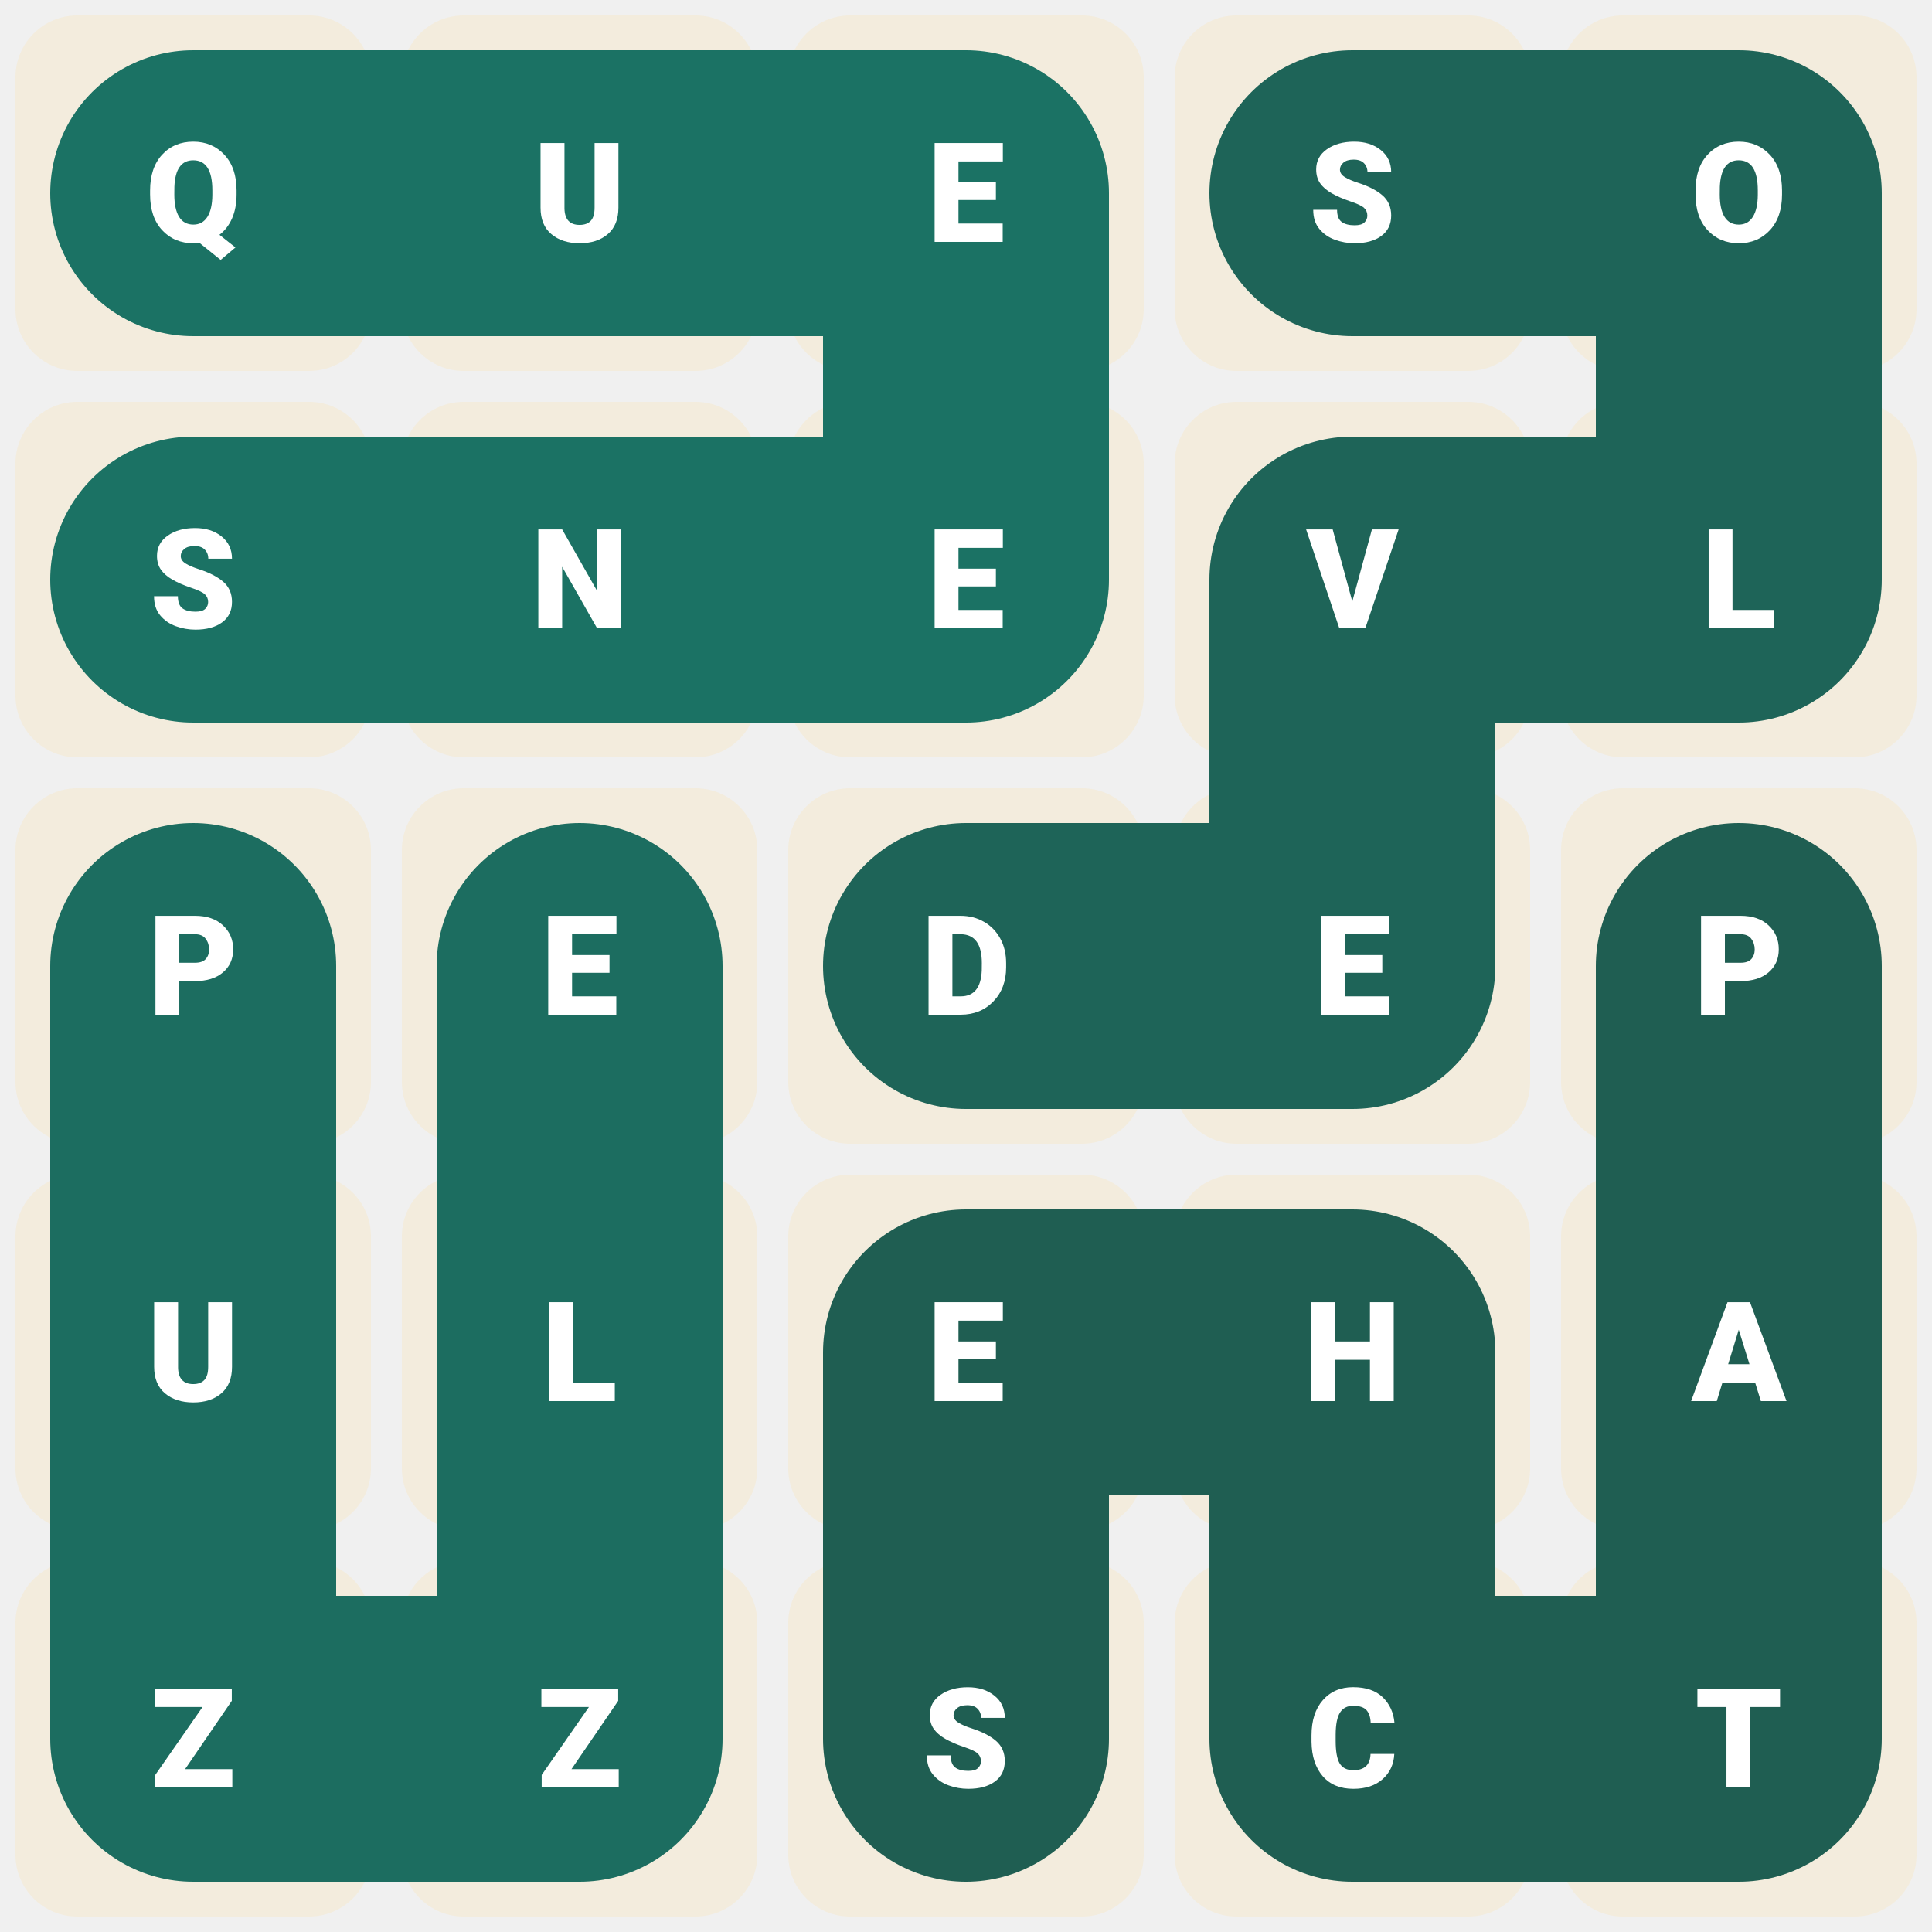
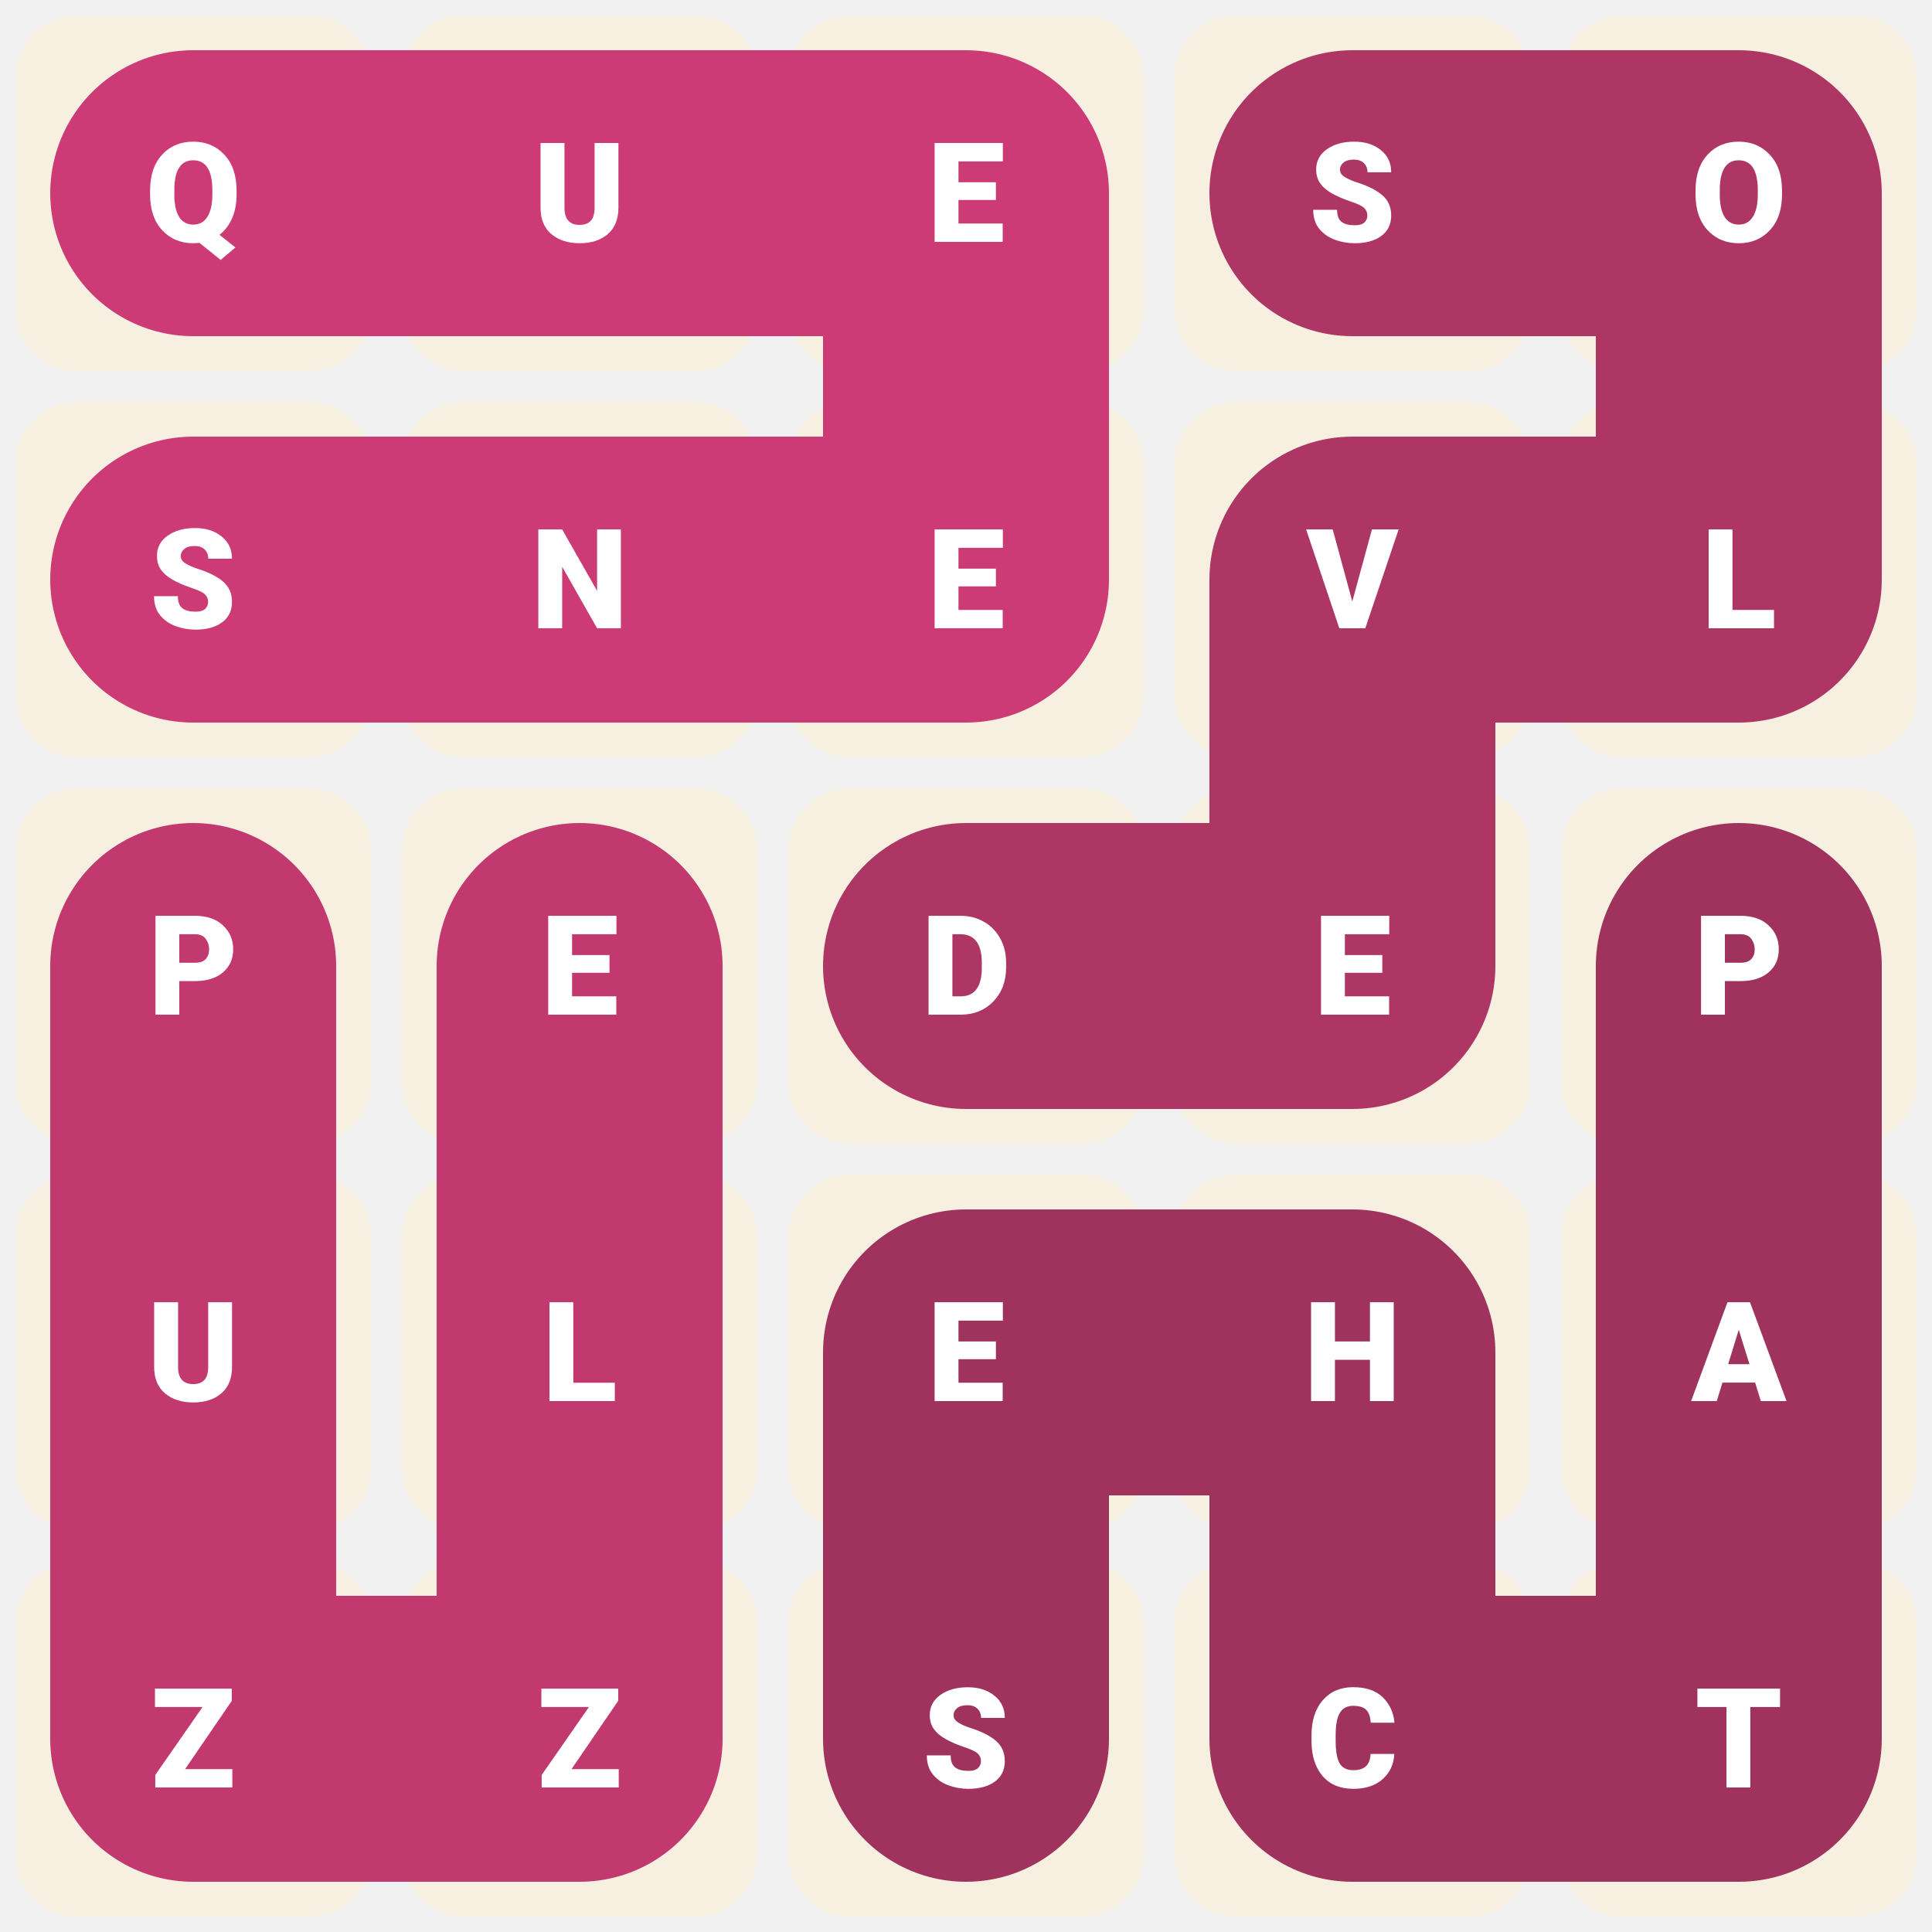
<svg xmlns="http://www.w3.org/2000/svg" viewBox="0 0 400 400" role="img" aria-label="Wend: the words QUEENS, SOLVED, PUZZLE, PATCHES snaking through the grid">
-   <rect x="3.2" y="3.2" width="73.6" height="73.6" rx="12.8" fill="#F3ECDD" />
-   <rect x="83.2" y="3.2" width="73.6" height="73.6" rx="12.8" fill="#F3ECDD" />
-   <rect x="163.2" y="3.2" width="73.6" height="73.6" rx="12.8" fill="#F3ECDD" />
-   <rect x="243.2" y="3.2" width="73.6" height="73.6" rx="12.8" fill="#F3ECDD" />
-   <rect x="323.2" y="3.2" width="73.6" height="73.6" rx="12.8" fill="#F3ECDD" />
-   <rect x="3.2" y="83.2" width="73.6" height="73.6" rx="12.8" fill="#F3ECDD" />
-   <rect x="83.2" y="83.2" width="73.6" height="73.6" rx="12.8" fill="#F3ECDD" />
-   <rect x="163.2" y="83.2" width="73.6" height="73.6" rx="12.8" fill="#F3ECDD" />
-   <rect x="243.2" y="83.2" width="73.6" height="73.6" rx="12.8" fill="#F3ECDD" />
-   <rect x="323.2" y="83.2" width="73.6" height="73.6" rx="12.8" fill="#F3ECDD" />
-   <rect x="3.2" y="163.2" width="73.6" height="73.6" rx="12.8" fill="#F3ECDD" />
-   <rect x="83.2" y="163.2" width="73.6" height="73.6" rx="12.8" fill="#F3ECDD" />
-   <rect x="163.2" y="163.2" width="73.6" height="73.6" rx="12.8" fill="#F3ECDD" />
-   <rect x="243.2" y="163.2" width="73.6" height="73.6" rx="12.8" fill="#F3ECDD" />
-   <rect x="323.2" y="163.2" width="73.6" height="73.6" rx="12.8" fill="#F3ECDD" />
-   <rect x="3.2" y="243.2" width="73.6" height="73.6" rx="12.8" fill="#F3ECDD" />
-   <rect x="83.2" y="243.2" width="73.6" height="73.6" rx="12.8" fill="#F3ECDD" />
-   <rect x="163.2" y="243.2" width="73.6" height="73.6" rx="12.8" fill="#F3ECDD" />
-   <rect x="243.2" y="243.2" width="73.6" height="73.6" rx="12.8" fill="#F3ECDD" />
-   <rect x="323.2" y="243.2" width="73.6" height="73.6" rx="12.8" fill="#F3ECDD" />
-   <rect x="3.2" y="323.2" width="73.6" height="73.6" rx="12.8" fill="#F3ECDD" />
-   <rect x="83.2" y="323.2" width="73.6" height="73.6" rx="12.8" fill="#F3ECDD" />
-   <rect x="163.2" y="323.2" width="73.6" height="73.6" rx="12.8" fill="#F3ECDD" />
-   <rect x="243.2" y="323.2" width="73.6" height="73.6" rx="12.8" fill="#F3ECDD" />
-   <rect x="323.2" y="323.2" width="73.6" height="73.6" rx="12.8" fill="#F3ECDD" />
-   <path d="M40 40 L120 40 L200 40 L200 120 L120 120 L40 120" fill="none" stroke="#1b7264" stroke-width="59.2" stroke-linecap="round" stroke-linejoin="round" />
-   <path d="M280 40 L360 40 L360 120 L280 120 L280 200 L200 200" fill="none" stroke="#1e6458" stroke-width="59.2" stroke-linecap="round" stroke-linejoin="round" />
-   <path d="M40 200 L40 280 L40 360 L120 360 L120 280 L120 200" fill="none" stroke="#1c6d60" stroke-width="59.2" stroke-linecap="round" stroke-linejoin="round" />
-   <path d="M360 200 L360 280 L360 360 L280 360 L280 280 L200 280 L200 360" fill="none" stroke="#1f5e52" stroke-width="59.2" stroke-linecap="round" stroke-linejoin="round" />
-   <text x="40" y="50.08" font-family="ui-rounded, -apple-system, BlinkMacSystemFont, Segoe UI, Roboto, sans-serif" font-size="28.8" font-weight="800" fill="#fff" text-anchor="middle">Q</text>
-   <text x="120" y="50.08" font-family="ui-rounded, -apple-system, BlinkMacSystemFont, Segoe UI, Roboto, sans-serif" font-size="28.8" font-weight="800" fill="#fff" text-anchor="middle">U</text>
-   <text x="200" y="50.08" font-family="ui-rounded, -apple-system, BlinkMacSystemFont, Segoe UI, Roboto, sans-serif" font-size="28.8" font-weight="800" fill="#fff" text-anchor="middle">E</text>
-   <text x="280" y="50.08" font-family="ui-rounded, -apple-system, BlinkMacSystemFont, Segoe UI, Roboto, sans-serif" font-size="28.8" font-weight="800" fill="#fff" text-anchor="middle">S</text>
-   <text x="360" y="50.08" font-family="ui-rounded, -apple-system, BlinkMacSystemFont, Segoe UI, Roboto, sans-serif" font-size="28.8" font-weight="800" fill="#fff" text-anchor="middle">O</text>
-   <text x="40" y="130.08" font-family="ui-rounded, -apple-system, BlinkMacSystemFont, Segoe UI, Roboto, sans-serif" font-size="28.8" font-weight="800" fill="#fff" text-anchor="middle">S</text>
-   <text x="120" y="130.08" font-family="ui-rounded, -apple-system, BlinkMacSystemFont, Segoe UI, Roboto, sans-serif" font-size="28.8" font-weight="800" fill="#fff" text-anchor="middle">N</text>
-   <text x="200" y="130.08" font-family="ui-rounded, -apple-system, BlinkMacSystemFont, Segoe UI, Roboto, sans-serif" font-size="28.8" font-weight="800" fill="#fff" text-anchor="middle">E</text>
-   <text x="280" y="130.08" font-family="ui-rounded, -apple-system, BlinkMacSystemFont, Segoe UI, Roboto, sans-serif" font-size="28.8" font-weight="800" fill="#fff" text-anchor="middle">V</text>
-   <text x="360" y="130.08" font-family="ui-rounded, -apple-system, BlinkMacSystemFont, Segoe UI, Roboto, sans-serif" font-size="28.8" font-weight="800" fill="#fff" text-anchor="middle">L</text>
-   <text x="40" y="210.08" font-family="ui-rounded, -apple-system, BlinkMacSystemFont, Segoe UI, Roboto, sans-serif" font-size="28.8" font-weight="800" fill="#fff" text-anchor="middle">P</text>
-   <text x="120" y="210.08" font-family="ui-rounded, -apple-system, BlinkMacSystemFont, Segoe UI, Roboto, sans-serif" font-size="28.8" font-weight="800" fill="#fff" text-anchor="middle">E</text>
-   <text x="200" y="210.08" font-family="ui-rounded, -apple-system, BlinkMacSystemFont, Segoe UI, Roboto, sans-serif" font-size="28.8" font-weight="800" fill="#fff" text-anchor="middle">D</text>
-   <text x="280" y="210.08" font-family="ui-rounded, -apple-system, BlinkMacSystemFont, Segoe UI, Roboto, sans-serif" font-size="28.8" font-weight="800" fill="#fff" text-anchor="middle">E</text>
-   <text x="360" y="210.08" font-family="ui-rounded, -apple-system, BlinkMacSystemFont, Segoe UI, Roboto, sans-serif" font-size="28.8" font-weight="800" fill="#fff" text-anchor="middle">P</text>
-   <text x="40" y="290.08" font-family="ui-rounded, -apple-system, BlinkMacSystemFont, Segoe UI, Roboto, sans-serif" font-size="28.8" font-weight="800" fill="#fff" text-anchor="middle">U</text>
-   <text x="120" y="290.08" font-family="ui-rounded, -apple-system, BlinkMacSystemFont, Segoe UI, Roboto, sans-serif" font-size="28.8" font-weight="800" fill="#fff" text-anchor="middle">L</text>
-   <text x="200" y="290.08" font-family="ui-rounded, -apple-system, BlinkMacSystemFont, Segoe UI, Roboto, sans-serif" font-size="28.8" font-weight="800" fill="#fff" text-anchor="middle">E</text>
-   <text x="280" y="290.08" font-family="ui-rounded, -apple-system, BlinkMacSystemFont, Segoe UI, Roboto, sans-serif" font-size="28.8" font-weight="800" fill="#fff" text-anchor="middle">H</text>
-   <text x="360" y="290.08" font-family="ui-rounded, -apple-system, BlinkMacSystemFont, Segoe UI, Roboto, sans-serif" font-size="28.8" font-weight="800" fill="#fff" text-anchor="middle">A</text>
-   <text x="40" y="370.08" font-family="ui-rounded, -apple-system, BlinkMacSystemFont, Segoe UI, Roboto, sans-serif" font-size="28.8" font-weight="800" fill="#fff" text-anchor="middle">Z</text>
-   <text x="120" y="370.08" font-family="ui-rounded, -apple-system, BlinkMacSystemFont, Segoe UI, Roboto, sans-serif" font-size="28.8" font-weight="800" fill="#fff" text-anchor="middle">Z</text>
-   <text x="200" y="370.08" font-family="ui-rounded, -apple-system, BlinkMacSystemFont, Segoe UI, Roboto, sans-serif" font-size="28.8" font-weight="800" fill="#fff" text-anchor="middle">S</text>
-   <text x="280" y="370.08" font-family="ui-rounded, -apple-system, BlinkMacSystemFont, Segoe UI, Roboto, sans-serif" font-size="28.8" font-weight="800" fill="#fff" text-anchor="middle">C</text>
-   <text x="360" y="370.08" font-family="ui-rounded, -apple-system, BlinkMacSystemFont, Segoe UI, Roboto, sans-serif" font-size="28.8" font-weight="800" fill="#fff" text-anchor="middle">T</text>
+   <rect x="3.2" y="3.2" width="73.6" height="73.6" rx="12.8" fill="#F7F0E1" />
+   <rect x="83.2" y="3.2" width="73.6" height="73.6" rx="12.8" fill="#F7F0E1" />
+   <rect x="163.2" y="3.2" width="73.6" height="73.6" rx="12.8" fill="#F7F0E1" />
+   <rect x="243.2" y="3.2" width="73.6" height="73.6" rx="12.8" fill="#F7F0E1" />
+   <rect x="323.2" y="3.2" width="73.6" height="73.6" rx="12.8" fill="#F7F0E1" />
+   <rect x="3.2" y="83.2" width="73.6" height="73.6" rx="12.8" fill="#F7F0E1" />
+   <rect x="83.2" y="83.2" width="73.6" height="73.6" rx="12.8" fill="#F7F0E1" />
+   <rect x="163.2" y="83.2" width="73.6" height="73.6" rx="12.8" fill="#F7F0E1" />
+   <rect x="243.2" y="83.2" width="73.6" height="73.6" rx="12.8" fill="#F7F0E1" />
+   <rect x="323.2" y="83.2" width="73.6" height="73.6" rx="12.8" fill="#F7F0E1" />
+   <rect x="3.2" y="163.2" width="73.6" height="73.6" rx="12.8" fill="#F7F0E1" />
+   <rect x="83.2" y="163.2" width="73.6" height="73.6" rx="12.8" fill="#F7F0E1" />
+   <rect x="163.2" y="163.2" width="73.6" height="73.6" rx="12.8" fill="#F7F0E1" />
+   <rect x="243.2" y="163.2" width="73.6" height="73.6" rx="12.8" fill="#F7F0E1" />
+   <rect x="323.2" y="163.2" width="73.6" height="73.6" rx="12.8" fill="#F7F0E1" />
+   <rect x="3.2" y="243.2" width="73.6" height="73.6" rx="12.8" fill="#F7F0E1" />
+   <rect x="83.2" y="243.2" width="73.6" height="73.6" rx="12.8" fill="#F7F0E1" />
+   <rect x="163.2" y="243.2" width="73.6" height="73.6" rx="12.8" fill="#F7F0E1" />
+   <rect x="243.2" y="243.2" width="73.6" height="73.6" rx="12.8" fill="#F7F0E1" />
+   <rect x="323.2" y="243.2" width="73.6" height="73.6" rx="12.8" fill="#F7F0E1" />
+   <rect x="3.2" y="323.2" width="73.6" height="73.6" rx="12.8" fill="#F7F0E1" />
+   <rect x="83.2" y="323.2" width="73.6" height="73.6" rx="12.8" fill="#F7F0E1" />
+   <rect x="163.2" y="323.2" width="73.6" height="73.6" rx="12.8" fill="#F7F0E1" />
+   <rect x="243.2" y="323.2" width="73.6" height="73.6" rx="12.8" fill="#F7F0E1" />
+   <rect x="323.2" y="323.2" width="73.6" height="73.6" rx="12.8" fill="#F7F0E1" />
+   <path d="M40 40 L120 40 L200 40 L200 120 L120 120 L40 120" fill="none" stroke="#cc3b75" stroke-width="59.2" stroke-linecap="round" stroke-linejoin="round" />
+   <path d="M280 40 L360 40 L360 120 L280 120 L280 200 L200 200" fill="none" stroke="#ae3664" stroke-width="59.2" stroke-linecap="round" stroke-linejoin="round" />
+   <path d="M40 200 L40 280 L40 360 L120 360 L120 280 L120 200" fill="none" stroke="#c2396f" stroke-width="59.2" stroke-linecap="round" stroke-linejoin="round" />
+   <path d="M360 200 L360 280 L360 360 L280 360 L280 280 L200 280 L200 360" fill="none" stroke="#a0335d" stroke-width="59.2" stroke-linecap="round" stroke-linejoin="round" />
+   <text x="40" y="50.08" font-family="'Schibsted Grotesk Variable', 'Schibsted Grotesk', ui-sans-serif, system-ui, -apple-system, 'Segoe UI', Roboto, sans-serif" font-size="28.8" font-weight="800" fill="#FFFFFF" text-anchor="middle">Q</text>
+   <text x="120" y="50.08" font-family="'Schibsted Grotesk Variable', 'Schibsted Grotesk', ui-sans-serif, system-ui, -apple-system, 'Segoe UI', Roboto, sans-serif" font-size="28.8" font-weight="800" fill="#FFFFFF" text-anchor="middle">U</text>
+   <text x="200" y="50.08" font-family="'Schibsted Grotesk Variable', 'Schibsted Grotesk', ui-sans-serif, system-ui, -apple-system, 'Segoe UI', Roboto, sans-serif" font-size="28.8" font-weight="800" fill="#FFFFFF" text-anchor="middle">E</text>
+   <text x="280" y="50.08" font-family="'Schibsted Grotesk Variable', 'Schibsted Grotesk', ui-sans-serif, system-ui, -apple-system, 'Segoe UI', Roboto, sans-serif" font-size="28.8" font-weight="800" fill="#FFFFFF" text-anchor="middle">S</text>
+   <text x="360" y="50.08" font-family="'Schibsted Grotesk Variable', 'Schibsted Grotesk', ui-sans-serif, system-ui, -apple-system, 'Segoe UI', Roboto, sans-serif" font-size="28.8" font-weight="800" fill="#FFFFFF" text-anchor="middle">O</text>
+   <text x="40" y="130.08" font-family="'Schibsted Grotesk Variable', 'Schibsted Grotesk', ui-sans-serif, system-ui, -apple-system, 'Segoe UI', Roboto, sans-serif" font-size="28.8" font-weight="800" fill="#FFFFFF" text-anchor="middle">S</text>
+   <text x="120" y="130.08" font-family="'Schibsted Grotesk Variable', 'Schibsted Grotesk', ui-sans-serif, system-ui, -apple-system, 'Segoe UI', Roboto, sans-serif" font-size="28.8" font-weight="800" fill="#FFFFFF" text-anchor="middle">N</text>
+   <text x="200" y="130.08" font-family="'Schibsted Grotesk Variable', 'Schibsted Grotesk', ui-sans-serif, system-ui, -apple-system, 'Segoe UI', Roboto, sans-serif" font-size="28.8" font-weight="800" fill="#FFFFFF" text-anchor="middle">E</text>
+   <text x="280" y="130.08" font-family="'Schibsted Grotesk Variable', 'Schibsted Grotesk', ui-sans-serif, system-ui, -apple-system, 'Segoe UI', Roboto, sans-serif" font-size="28.8" font-weight="800" fill="#FFFFFF" text-anchor="middle">V</text>
+   <text x="360" y="130.08" font-family="'Schibsted Grotesk Variable', 'Schibsted Grotesk', ui-sans-serif, system-ui, -apple-system, 'Segoe UI', Roboto, sans-serif" font-size="28.8" font-weight="800" fill="#FFFFFF" text-anchor="middle">L</text>
+   <text x="40" y="210.08" font-family="'Schibsted Grotesk Variable', 'Schibsted Grotesk', ui-sans-serif, system-ui, -apple-system, 'Segoe UI', Roboto, sans-serif" font-size="28.8" font-weight="800" fill="#FFFFFF" text-anchor="middle">P</text>
+   <text x="120" y="210.08" font-family="'Schibsted Grotesk Variable', 'Schibsted Grotesk', ui-sans-serif, system-ui, -apple-system, 'Segoe UI', Roboto, sans-serif" font-size="28.8" font-weight="800" fill="#FFFFFF" text-anchor="middle">E</text>
+   <text x="200" y="210.08" font-family="'Schibsted Grotesk Variable', 'Schibsted Grotesk', ui-sans-serif, system-ui, -apple-system, 'Segoe UI', Roboto, sans-serif" font-size="28.8" font-weight="800" fill="#FFFFFF" text-anchor="middle">D</text>
+   <text x="280" y="210.08" font-family="'Schibsted Grotesk Variable', 'Schibsted Grotesk', ui-sans-serif, system-ui, -apple-system, 'Segoe UI', Roboto, sans-serif" font-size="28.8" font-weight="800" fill="#FFFFFF" text-anchor="middle">E</text>
+   <text x="360" y="210.08" font-family="'Schibsted Grotesk Variable', 'Schibsted Grotesk', ui-sans-serif, system-ui, -apple-system, 'Segoe UI', Roboto, sans-serif" font-size="28.8" font-weight="800" fill="#FFFFFF" text-anchor="middle">P</text>
+   <text x="40" y="290.08" font-family="'Schibsted Grotesk Variable', 'Schibsted Grotesk', ui-sans-serif, system-ui, -apple-system, 'Segoe UI', Roboto, sans-serif" font-size="28.8" font-weight="800" fill="#FFFFFF" text-anchor="middle">U</text>
+   <text x="120" y="290.08" font-family="'Schibsted Grotesk Variable', 'Schibsted Grotesk', ui-sans-serif, system-ui, -apple-system, 'Segoe UI', Roboto, sans-serif" font-size="28.8" font-weight="800" fill="#FFFFFF" text-anchor="middle">L</text>
+   <text x="200" y="290.08" font-family="'Schibsted Grotesk Variable', 'Schibsted Grotesk', ui-sans-serif, system-ui, -apple-system, 'Segoe UI', Roboto, sans-serif" font-size="28.8" font-weight="800" fill="#FFFFFF" text-anchor="middle">E</text>
+   <text x="280" y="290.08" font-family="'Schibsted Grotesk Variable', 'Schibsted Grotesk', ui-sans-serif, system-ui, -apple-system, 'Segoe UI', Roboto, sans-serif" font-size="28.8" font-weight="800" fill="#FFFFFF" text-anchor="middle">H</text>
+   <text x="360" y="290.08" font-family="'Schibsted Grotesk Variable', 'Schibsted Grotesk', ui-sans-serif, system-ui, -apple-system, 'Segoe UI', Roboto, sans-serif" font-size="28.8" font-weight="800" fill="#FFFFFF" text-anchor="middle">A</text>
+   <text x="40" y="370.08" font-family="'Schibsted Grotesk Variable', 'Schibsted Grotesk', ui-sans-serif, system-ui, -apple-system, 'Segoe UI', Roboto, sans-serif" font-size="28.8" font-weight="800" fill="#FFFFFF" text-anchor="middle">Z</text>
+   <text x="120" y="370.08" font-family="'Schibsted Grotesk Variable', 'Schibsted Grotesk', ui-sans-serif, system-ui, -apple-system, 'Segoe UI', Roboto, sans-serif" font-size="28.8" font-weight="800" fill="#FFFFFF" text-anchor="middle">Z</text>
+   <text x="200" y="370.08" font-family="'Schibsted Grotesk Variable', 'Schibsted Grotesk', ui-sans-serif, system-ui, -apple-system, 'Segoe UI', Roboto, sans-serif" font-size="28.8" font-weight="800" fill="#FFFFFF" text-anchor="middle">S</text>
+   <text x="280" y="370.08" font-family="'Schibsted Grotesk Variable', 'Schibsted Grotesk', ui-sans-serif, system-ui, -apple-system, 'Segoe UI', Roboto, sans-serif" font-size="28.8" font-weight="800" fill="#FFFFFF" text-anchor="middle">C</text>
+   <text x="360" y="370.08" font-family="'Schibsted Grotesk Variable', 'Schibsted Grotesk', ui-sans-serif, system-ui, -apple-system, 'Segoe UI', Roboto, sans-serif" font-size="28.8" font-weight="800" fill="#FFFFFF" text-anchor="middle">T</text>
</svg>
